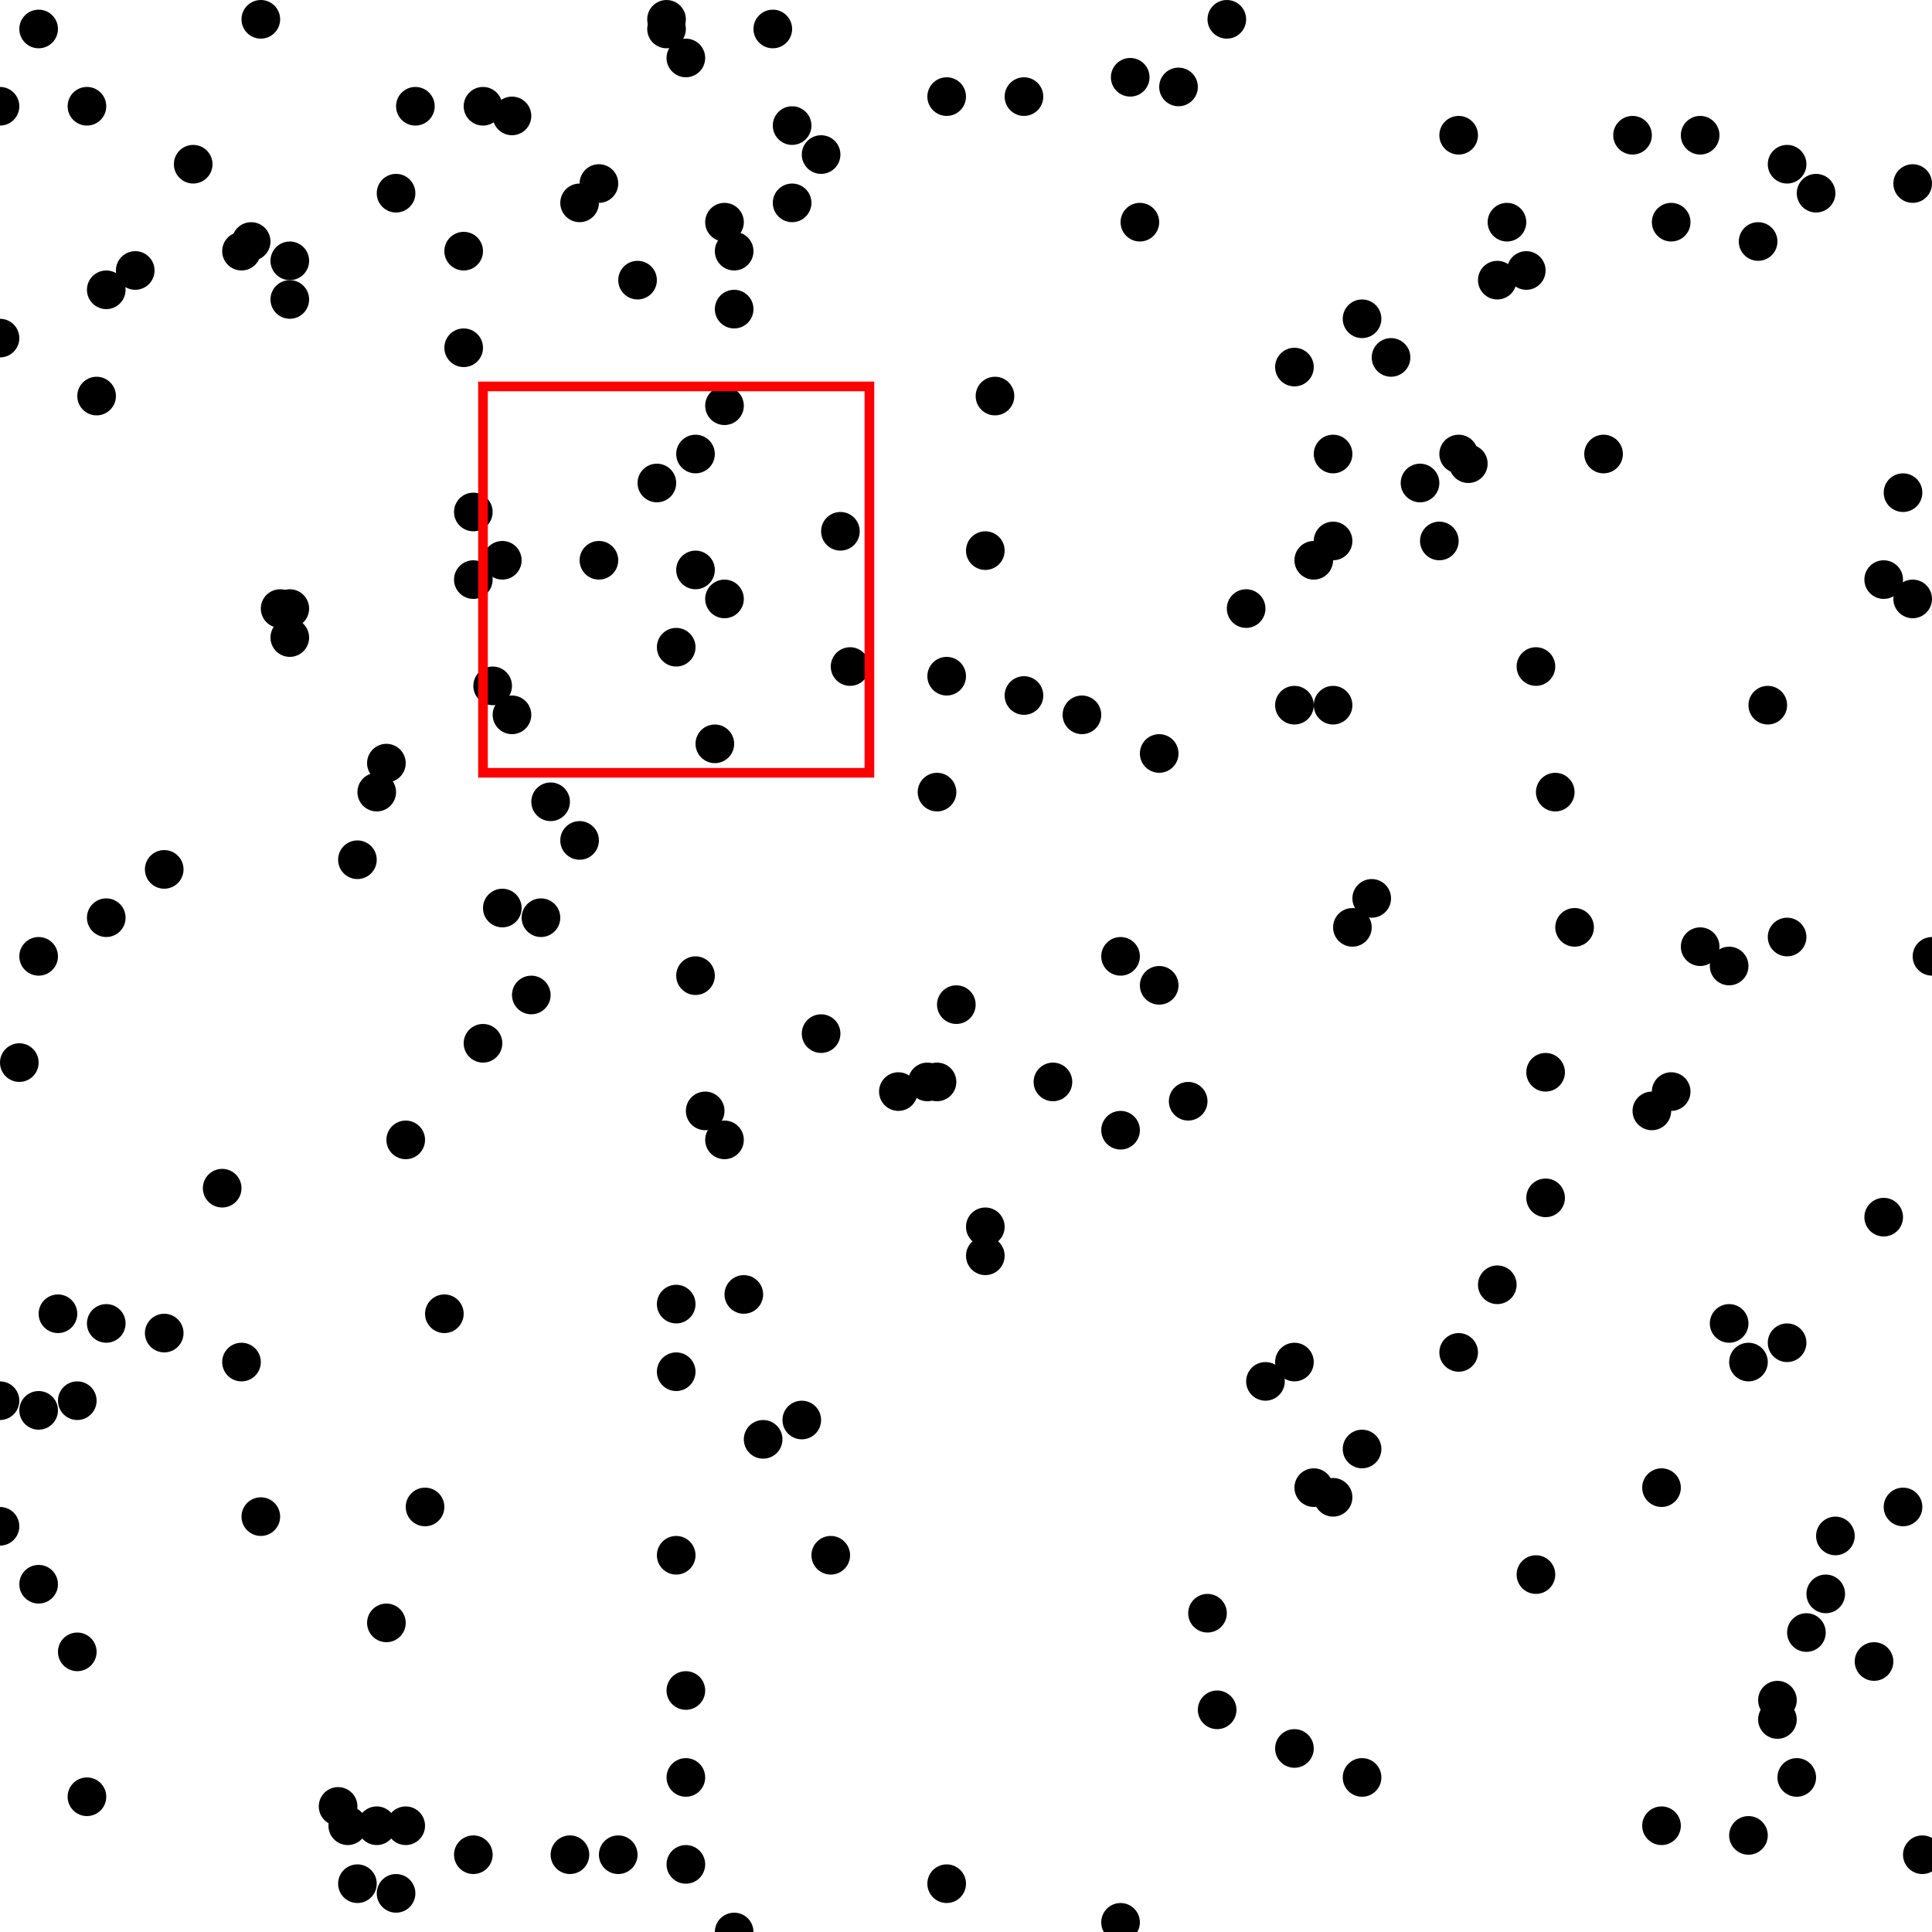
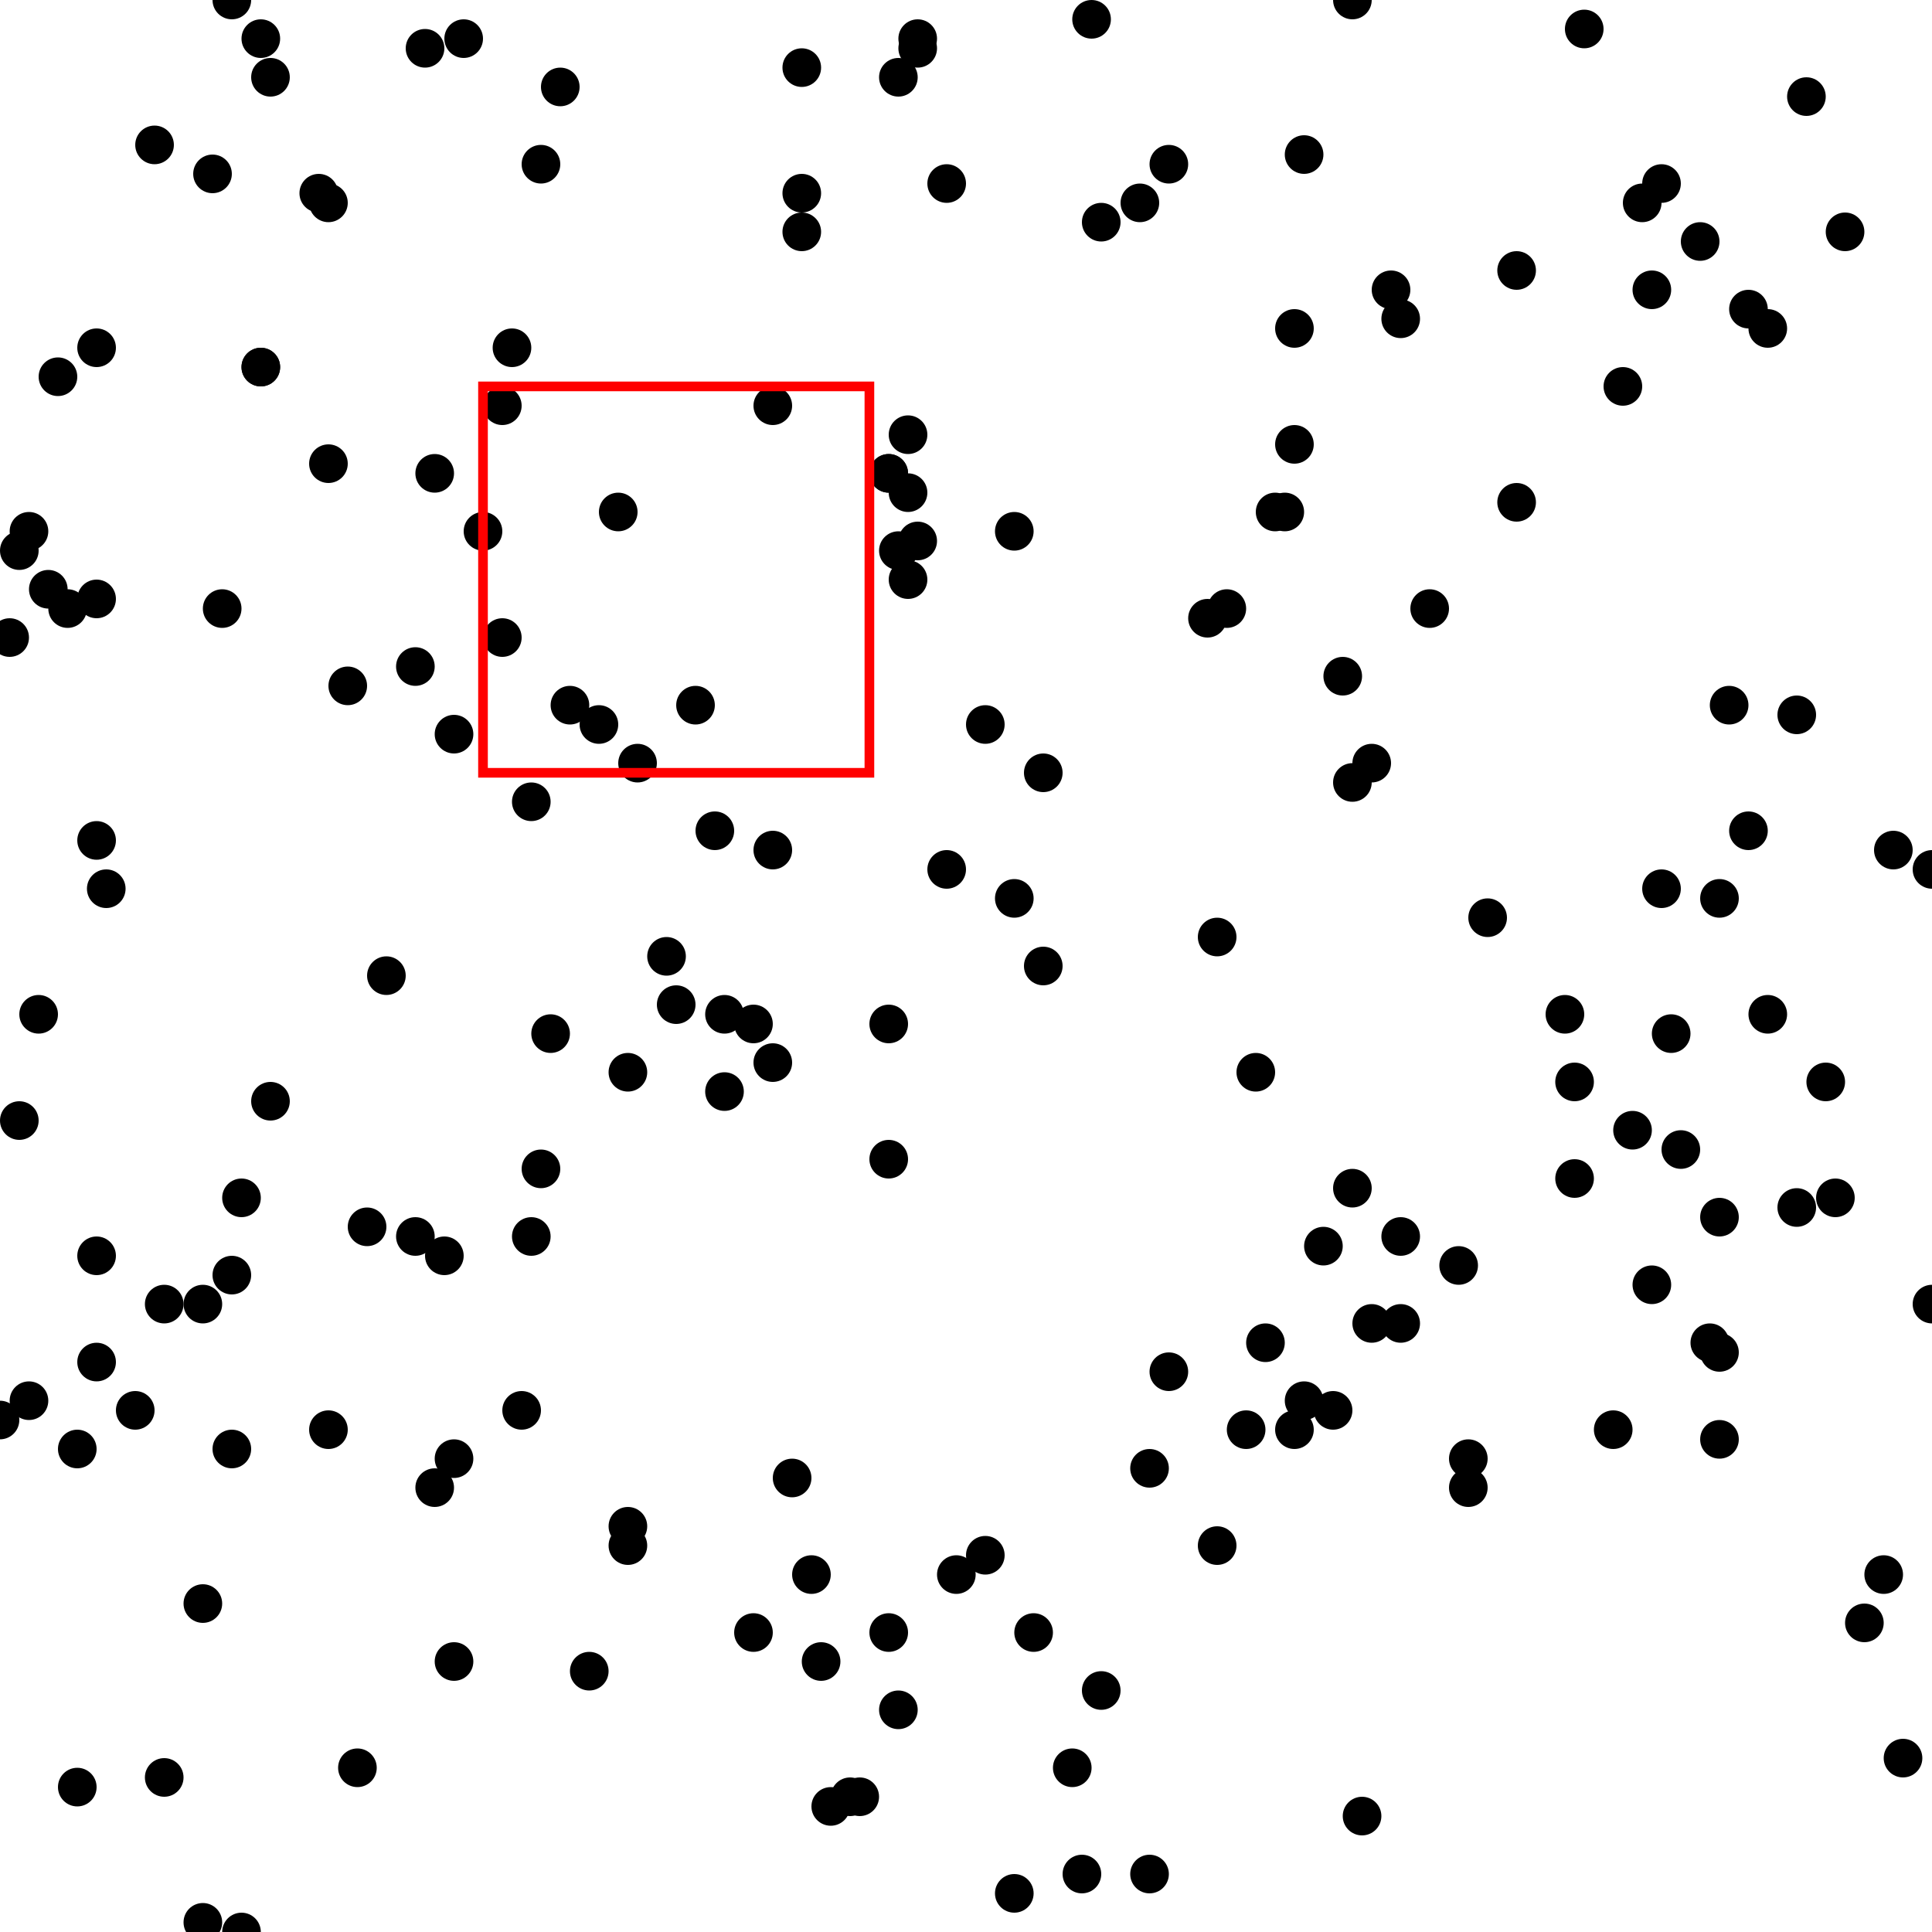
<svg xmlns="http://www.w3.org/2000/svg" baseProfile="full" height="200" version="1.1" viewBox="-100.0,-100.0,200,200" width="200">
  <defs />
-   <circle cx="-56" cy="56" r="2" />
-   <circle cx="89" cy="65" r="2" />
-   <circle cx="-63" cy="-11" r="2" />
-   <circle cx="-70" cy="-69" r="2" />
-   <circle cx="84" cy="78" r="2" />
-   <circle cx="84" cy="76" r="2" />
-   <circle cx="-31" cy="-98" r="2" />
-   <circle cx="-29" cy="84" r="2" />
-   <circle cx="-40" cy="-13" r="2" />
-   <circle cx="-94" cy="36" r="2" />
-   <circle cx="63" cy="-4" r="2" />
-   <circle cx="41" cy="84" r="2" />
-   <circle cx="-4" cy="12" r="2" />
-   <circle cx="-38" cy="-81" r="2" />
-   <circle cx="-13" cy="-45" r="2" />
-   <circle cx="-25" cy="-58" r="2" />
-   <circle cx="20" cy="2" r="2" />
-   <circle cx="97" cy="-49" r="2" />
-   <circle cx="58" cy="-72" r="2" />
-   <circle cx="76" cy="-2" r="2" />
-   <circle cx="-15" cy="-84" r="2" />
-   <circle cx="72" cy="89" r="2" />
-   <circle cx="-25" cy="18" r="2" />
-   <circle cx="69" cy="-86" r="2" />
-   <circle cx="-25" cy="-77" r="2" />
-   <circle cx="34" cy="-27" r="2" />
-   <circle cx="36" cy="54" r="2" />
-   <circle cx="81" cy="90" r="2" />
-   <circle cx="-89" cy="37" r="2" />
-   <circle cx="44" cy="-63" r="2" />
-   <circle cx="41" cy="-67" r="2" />
-   <circle cx="72" cy="54" r="2" />
-   <circle cx="85" cy="-83" r="2" />
-   <circle cx="-96" cy="-1" r="2" />
-   <circle cx="-60" cy="68" r="2" />
-   <circle cx="47" cy="-50" r="2" />
-   <circle cx="-100" cy="45" r="2" />
-   <circle cx="-51" cy="92" r="2" />
-   <circle cx="51" cy="-53" r="2" />
-   <circle cx="79" cy="37" r="2" />
-   <circle cx="-96" cy="64" r="2" />
-   <circle cx="-83" cy="38" r="2" />
-   <circle cx="-23" cy="34" r="2" />
-   <circle cx="-27" cy="15" r="2" />
-   <circle cx="51" cy="40" r="2" />
-   <circle cx="36" cy="-42" r="2" />
-   <circle cx="38" cy="-53" r="2" />
-   <circle cx="73" cy="13" r="2" />
-   <circle cx="-63" cy="95" r="2" />
-   <circle cx="-98" cy="10" r="2" />
-   <circle cx="-36" cy="92" r="2" />
-   <circle cx="76" cy="-86" r="2" />
-   <circle cx="61" cy="-18" r="2" />
-   <circle cx="-54" cy="36" r="2" />
-   <circle cx="-26" cy="-23" r="2" />
-   <circle cx="55" cy="33" r="2" />
-   <circle cx="-30" cy="-33" r="2" />
-   <circle cx="22" cy="-91" r="2" />
-   <circle cx="-38" cy="-42" r="2" />
-   <circle cx="83" cy="-27" r="2" />
-   <circle cx="60" cy="11" r="2" />
-   <circle cx="-28" cy="1" r="2" />
-   <circle cx="-64" cy="89" r="2" />
-   <circle cx="-70" cy="-34" r="2" />
-   <circle cx="-25" cy="-38" r="2" />
-   <circle cx="-61" cy="-18" r="2" />
-   <circle cx="-96" cy="46" r="2" />
-   <circle cx="73" cy="-77" r="2" />
-   <circle cx="-59" cy="-80" r="2" />
-   <circle cx="25" cy="67" r="2" />
-   <circle cx="-29" cy="75" r="2" />
-   <circle cx="82" cy="-75" r="2" />
-   <circle cx="-70" cy="-37" r="2" />
-   <circle cx="-12" cy="-31" r="2" />
-   <circle cx="59" cy="-31" r="2" />
-   <circle cx="16" cy="99" r="2" />
-   <circle cx="-50" cy="8" r="2" />
-   <circle cx="-49" cy="-29" r="2" />
-   <circle cx="-89" cy="-5" r="2" />
-   <circle cx="-73" cy="57" r="2" />
-   <circle cx="59" cy="63" r="2" />
-   <circle cx="49" cy="-44" r="2" />
-   <circle cx="3" cy="-59" r="2" />
-   <circle cx="-58" cy="18" r="2" />
-   <circle cx="-58" cy="89" r="2" />
-   <circle cx="-18" cy="-87" r="2" />
-   <circle cx="60" cy="24" r="2" />
-   <circle cx="34" cy="-62" r="2" />
-   <circle cx="-92" cy="71" r="2" />
-   <circle cx="100" cy="-1" r="2" />
-   <circle cx="-30" cy="61" r="2" />
-   <circle cx="-65" cy="87" r="2" />
-   <circle cx="97" cy="56" r="2" />
-   <circle cx="26" cy="77" r="2" />
-   <circle cx="-52" cy="-74" r="2" />
-   <circle cx="-31" cy="-97" r="2" />
-   <circle cx="-30" cy="35" r="2" />
-   <circle cx="98" cy="-38" r="2" />
-   <circle cx="-24" cy="-74" r="2" />
-   <circle cx="-40" cy="-79" r="2" />
-   <circle cx="51" cy="-86" r="2" />
-   <circle cx="-92" cy="45" r="2" />
-   <circle cx="-100" cy="-65" r="2" />
-   <circle cx="-75" cy="-74" r="2" />
-   <circle cx="17" cy="-92" r="2" />
-   <circle cx="-48" cy="-6" r="2" />
-   <circle cx="90" cy="59" r="2" />
-   <circle cx="86" cy="84" r="2" />
-   <circle cx="56" cy="-77" r="2" />
-   <circle cx="52" cy="-52" r="2" />
-   <circle cx="-96" cy="-97" r="2" />
-   <circle cx="-2" cy="95" r="2" />
-   <circle cx="18" cy="-77" r="2" />
-   <circle cx="-2" cy="-90" r="2" />
-   <circle cx="94" cy="72" r="2" />
-   <circle cx="-91" cy="86" r="2" />
-   <circle cx="38" cy="55" r="2" />
-   <circle cx="-44" cy="-5" r="2" />
-   <circle cx="6" cy="-90" r="2" />
-   <circle cx="-43" cy="-17" r="2" />
-   <circle cx="2" cy="30" r="2" />
-   <circle cx="-91" cy="-89" r="2" />
-   <circle cx="95" cy="-40" r="2" />
-   <circle cx="9" cy="12" r="2" />
-   <circle cx="-17" cy="47" r="2" />
-   <circle cx="-48" cy="-42" r="2" />
-   <circle cx="23" cy="14" r="2" />
-   <circle cx="-50" cy="-89" r="2" />
-   <circle cx="12" cy="-26" r="2" />
-   <circle cx="-52" cy="-64" r="2" />
-   <circle cx="42" cy="-7" r="2" />
-   <circle cx="38" cy="-27" r="2" />
-   <circle cx="-51" cy="-47" r="2" />
-   <circle cx="79" cy="0" r="2" />
-   <circle cx="2" cy="27" r="2" />
-   <circle cx="-29" cy="-94" r="2" />
-   <circle cx="-45" cy="3" r="2" />
-   <circle cx="20" cy="-22" r="2" />
-   <circle cx="-60" cy="-21" r="2" />
-   <circle cx="-30" cy="42" r="2" />
-   <circle cx="-47" cy="-26" r="2" />
-   <circle cx="-77" cy="23" r="2" />
-   <circle cx="41" cy="50" r="2" />
-   <circle cx="-100" cy="58" r="2" />
-   <circle cx="-80" cy="-83" r="2" />
-   <circle cx="-18" cy="-79" r="2" />
-   <circle cx="6" cy="-28" r="2" />
-   <circle cx="-1" cy="4" r="2" />
-   <circle cx="38" cy="-44" r="2" />
-   <circle cx="16" cy="-1" r="2" />
-   <circle cx="-3" cy="12" r="2" />
-   <circle cx="-51" cy="-40" r="2" />
-   <circle cx="31" cy="43" r="2" />
-   <circle cx="-21" cy="49" r="2" />
-   <circle cx="71" cy="15" r="2" />
-   <circle cx="-57" cy="-89" r="2" />
-   <circle cx="-20" cy="-97" r="2" />
-   <circle cx="99" cy="92" r="2" />
-   <circle cx="34" cy="41" r="2" />
-   <circle cx="85" cy="-3" r="2" />
-   <circle cx="-47" cy="-88" r="2" />
-   <circle cx="-89" cy="-70" r="2" />
-   <circle cx="-59" cy="96" r="2" />
-   <circle cx="-61" cy="89" r="2" />
-   <circle cx="55" cy="-71" r="2" />
-   <circle cx="-2" cy="-30" r="2" />
-   <circle cx="27" cy="-98" r="2" />
-   <circle cx="-32" cy="-50" r="2" />
-   <circle cx="-28" cy="-53" r="2" />
-   <circle cx="87" cy="69" r="2" />
-   <circle cx="95" cy="26" r="2" />
-   <circle cx="29" cy="-37" r="2" />
-   <circle cx="-29" cy="93" r="2" />
-   <circle cx="-3" cy="-18" r="2" />
-   <circle cx="85" cy="39" r="2" />
-   <circle cx="34" cy="81" r="2" />
-   <circle cx="-7" cy="13" r="2" />
-   <circle cx="66" cy="-53" r="2" />
-   <circle cx="-24" cy="-68" r="2" />
-   <circle cx="-28" cy="-41" r="2" />
-   <circle cx="81" cy="41" r="2" />
-   <circle cx="-14" cy="61" r="2" />
-   <circle cx="98" cy="-81" r="2" />
-   <circle cx="2" cy="-43" r="2" />
-   <circle cx="-41" cy="92" r="2" />
-   <circle cx="-24" cy="100" r="2" />
-   <circle cx="40" cy="-4" r="2" />
-   <circle cx="16" cy="17" r="2" />
-   <circle cx="-83" cy="-10" r="2" />
-   <circle cx="-34" cy="-71" r="2" />
-   <circle cx="-86" cy="-72" r="2" />
-   <circle cx="-15" cy="7" r="2" />
-   <circle cx="-90" cy="-59" r="2" />
-   <circle cx="-74" cy="-75" r="2" />
-   <circle cx="-75" cy="41" r="2" />
-   <circle cx="-71" cy="-37" r="2" />
-   <circle cx="-73" cy="-98" r="2" />
-   <circle cx="-70" cy="-73" r="2" />
-   <circle cx="-100" cy="-89" r="2" />
-   <circle cx="88" cy="-80" r="2" />
+   <circle cx="44" cy="-70" r="2" />
+   <circle cx="32" cy="-47" r="2" />
+   <circle cx="45" cy="-67" r="2" />
+   <circle cx="-7" cy="-92" r="2" />
+   <circle cx="78" cy="-7" r="2" />
+   <circle cx="-5" cy="-95" r="2" />
+   <circle cx="-63" cy="83" r="2" />
+   <circle cx="-76" cy="-100" r="2" />
+   <circle cx="-75" cy="100" r="2" />
+   <circle cx="90" cy="24" r="2" />
+   <circle cx="-50" cy="-45" r="2" />
+   <circle cx="97" cy="82" r="2" />
+   <circle cx="73" cy="7" r="2" />
+   <circle cx="-66" cy="-52" r="2" />
+   <circle cx="-66" cy="48" r="2" />
+   <circle cx="42" cy="-21" r="2" />
+   <circle cx="-72" cy="-92" r="2" />
+   <circle cx="-93" cy="-37" r="2" />
+   <circle cx="-48" cy="-58" r="2" />
+   <circle cx="83" cy="5" r="2" />
+   <circle cx="-2" cy="-81" r="2" />
+   <circle cx="-7" cy="77" r="2" />
+   <circle cx="-35" cy="58" r="2" />
+   <circle cx="19" cy="52" r="2" />
+   <circle cx="31" cy="39" r="2" />
+   <circle cx="-90" cy="30" r="2" />
+   <circle cx="-84" cy="-85" r="2" />
+   <circle cx="-79" cy="35" r="2" />
+   <circle cx="-55" cy="54" r="2" />
+   <circle cx="-7" cy="-43" r="2" />
+   <circle cx="-36" cy="-47" r="2" />
+   <circle cx="-48" cy="-34" r="2" />
+   <circle cx="-90" cy="-64" r="2" />
+   <circle cx="-78" cy="-82" r="2" />
+   <circle cx="77" cy="39" r="2" />
+   <circle cx="-8" cy="-51" r="2" />
+   <circle cx="-92" cy="85" r="2" />
+   <circle cx="-97" cy="-45" r="2" />
+   <circle cx="-8" cy="-51" r="2" />
+   <circle cx="5" cy="96" r="2" />
+   <circle cx="-86" cy="46" r="2" />
+   <circle cx="5" cy="-45" r="2" />
+   <circle cx="-17" cy="-80" r="2" />
+   <circle cx="-55" cy="-51" r="2" />
+   <circle cx="81" cy="-14" r="2" />
+   <circle cx="-30" cy="4" r="2" />
+   <circle cx="-76" cy="50" r="2" />
+   <circle cx="-35" cy="11" r="2" />
+   <circle cx="26" cy="60" r="2" />
+   <circle cx="76" cy="-75" r="2" />
+   <circle cx="-17" cy="-76" r="2" />
+   <circle cx="-20" cy="-12" r="2" />
+   <circle cx="-20" cy="10" r="2" />
+   <circle cx="33" cy="-47" r="2" />
+   <circle cx="-38" cy="-25" r="2" />
+   <circle cx="37" cy="29" r="2" />
+   <circle cx="-46" cy="46" r="2" />
+   <circle cx="25" cy="-36" r="2" />
+   <circle cx="-90" cy="41" r="2" />
+   <circle cx="-72" cy="14" r="2" />
+   <circle cx="2" cy="-25" r="2" />
+   <circle cx="-42" cy="-91" r="2" />
+   <circle cx="-34" cy="-21" r="2" />
+   <circle cx="96" cy="-12" r="2" />
+   <circle cx="40" cy="-19" r="2" />
+   <circle cx="71" cy="33" r="2" />
+   <circle cx="54" cy="-5" r="2" />
+   <circle cx="26" cy="-3" r="2" />
+   <circle cx="91" cy="-76" r="2" />
+   <circle cx="-52" cy="-96" r="2" />
+   <circle cx="78" cy="49" r="2" />
+   <circle cx="100" cy="-10" r="2" />
+   <circle cx="-26" cy="-14" r="2" />
+   <circle cx="8" cy="0" r="2" />
+   <circle cx="57" cy="-72" r="2" />
+   <circle cx="-47" cy="-64" r="2" />
+   <circle cx="74" cy="19" r="2" />
+   <circle cx="-53" cy="51" r="2" />
+   <circle cx="-8" cy="6" r="2" />
+   <circle cx="52" cy="54" r="2" />
+   <circle cx="8" cy="-20" r="2" />
+   <circle cx="100" cy="35" r="2" />
+   <circle cx="35" cy="-84" r="2" />
+   <circle cx="78" cy="40" r="2" />
+   <circle cx="-14" cy="87" r="2" />
+   <circle cx="-73" cy="-96" r="2" />
+   <circle cx="-79" cy="66" r="2" />
+   <circle cx="-44" cy="-83" r="2" />
+   <circle cx="40" cy="-100" r="2" />
+   <circle cx="64" cy="-97" r="2" />
+   <circle cx="-31" cy="-1" r="2" />
+   <circle cx="-98" cy="-43" r="2" />
+   <circle cx="-25" cy="5" r="2" />
+   <circle cx="41" cy="88" r="2" />
+   <circle cx="-8" cy="69" r="2" />
+   <circle cx="-77" cy="-37" r="2" />
+   <circle cx="-15" cy="72" r="2" />
+   <circle cx="48" cy="-37" r="2" />
+   <circle cx="-73" cy="-62" r="2" />
+   <circle cx="29" cy="48" r="2" />
+   <circle cx="-6" cy="-49" r="2" />
+   <circle cx="40" cy="23" r="2" />
+   <circle cx="87" cy="-90" r="2" />
+   <circle cx="-5" cy="-96" r="2" />
+   <circle cx="14" cy="-77" r="2" />
+   <circle cx="-90" cy="-38" r="2" />
+   <circle cx="-97" cy="45" r="2" />
+   <circle cx="81" cy="-68" r="2" />
+   <circle cx="-35" cy="60" r="2" />
+   <circle cx="34" cy="-66" r="2" />
+   <circle cx="-5" cy="-44" r="2" />
+   <circle cx="42" cy="37" r="2" />
+   <circle cx="14" cy="75" r="2" />
+   <circle cx="-94" cy="-61" r="2" />
+   <circle cx="-73" cy="-62" r="2" />
+   <circle cx="71" cy="-70" r="2" />
+   <circle cx="-54" cy="30" r="2" />
+   <circle cx="-20" cy="-58" r="2" />
+   <circle cx="51" cy="31" r="2" />
+   <circle cx="2" cy="61" r="2" />
+   <circle cx="86" cy="25" r="2" />
+   <circle cx="-57" cy="28" r="2" />
+   <circle cx="21" cy="-83" r="2" />
+   <circle cx="-18" cy="53" r="2" />
+   <circle cx="93" cy="68" r="2" />
+   <circle cx="-16" cy="63" r="2" />
+   <circle cx="-39" cy="73" r="2" />
+   <circle cx="-6" cy="-40" r="2" />
+   <circle cx="-2" cy="-10" r="2" />
+   <circle cx="-62" cy="27" r="2" />
+   <circle cx="86" cy="-26" r="2" />
+   <circle cx="-41" cy="-27" r="2" />
+   <circle cx="-45" cy="28" r="2" />
+   <circle cx="45" cy="28" r="2" />
+   <circle cx="-89" cy="-8" r="2" />
+   <circle cx="-6" cy="-55" r="2" />
+   <circle cx="-79" cy="99" r="2" />
+   <circle cx="-57" cy="-31" r="2" />
+   <circle cx="-22" cy="69" r="2" />
+   <circle cx="11" cy="83" r="2" />
+   <circle cx="12" cy="94" r="2" />
+   <circle cx="-67" cy="-80" r="2" />
+   <circle cx="-1" cy="63" r="2" />
+   <circle cx="38" cy="46" r="2" />
+   <circle cx="78" cy="26" r="2" />
+   <circle cx="52" cy="51" r="2" />
+   <circle cx="21" cy="42" r="2" />
+   <circle cx="-17" cy="-93" r="2" />
+   <circle cx="30" cy="11" r="2" />
+   <circle cx="-98" cy="16" r="2" />
+   <circle cx="57" cy="-48" r="2" />
+   <circle cx="5" cy="-7" r="2" />
+   <circle cx="-45" cy="-17" r="2" />
+   <circle cx="35" cy="45" r="2" />
+   <circle cx="-11" cy="86" r="2" />
+   <circle cx="95" cy="63" r="2" />
+   <circle cx="-28" cy="-27" r="2" />
+   <circle cx="27" cy="-37" r="2" />
+   <circle cx="-43" cy="7" r="2" />
+   <circle cx="89" cy="12" r="2" />
+   <circle cx="-66" cy="-79" r="2" />
+   <circle cx="-44" cy="21" r="2" />
+   <circle cx="67" cy="48" r="2" />
+   <circle cx="-96" cy="5" r="2" />
+   <circle cx="-22" cy="6" r="2" />
+   <circle cx="34" cy="-54" r="2" />
+   <circle cx="-100" cy="47" r="2" />
+   <circle cx="-12" cy="86" r="2" />
+   <circle cx="-99" cy="-34" r="2" />
+   <circle cx="69" cy="17" r="2" />
+   <circle cx="39" cy="-30" r="2" />
+   <circle cx="72" cy="-8" r="2" />
+   <circle cx="-83" cy="35" r="2" />
+   <circle cx="-60" cy="1" r="2" />
+   <circle cx="34" cy="48" r="2" />
+   <circle cx="7" cy="69" r="2" />
+   <circle cx="-92" cy="50" r="2" />
+   <circle cx="-64" cy="-29" r="2" />
+   <circle cx="-95" cy="-39" r="2" />
+   <circle cx="83" cy="-66" r="2" />
+   <circle cx="-8" cy="20" r="2" />
+   <circle cx="72" cy="-81" r="2" />
+   <circle cx="45" cy="37" r="2" />
+   <circle cx="68" cy="-60" r="2" />
+   <circle cx="62" cy="5" r="2" />
+   <circle cx="-76" cy="32" r="2" />
+   <circle cx="-53" cy="72" r="2" />
+   <circle cx="79" cy="-27" r="2" />
+   <circle cx="63" cy="22" r="2" />
+   <circle cx="63" cy="12" r="2" />
+   <circle cx="70" cy="-79" r="2" />
+   <circle cx="-56" cy="-95" r="2" />
+   <circle cx="-75" cy="24" r="2" />
+   <circle cx="-53" cy="-24" r="2" />
+   <circle cx="-25" cy="13" r="2" />
+   <circle cx="-90" cy="-13" r="2" />
+   <circle cx="-83" cy="84" r="2" />
+   <circle cx="19" cy="94" r="2" />
+   <circle cx="13" cy="-98" r="2" />
+   <circle cx="18" cy="-79" r="2" />
  <rect fill="none" height="40" stroke="red" width="40" x="-50" y="-60" />
</svg>
